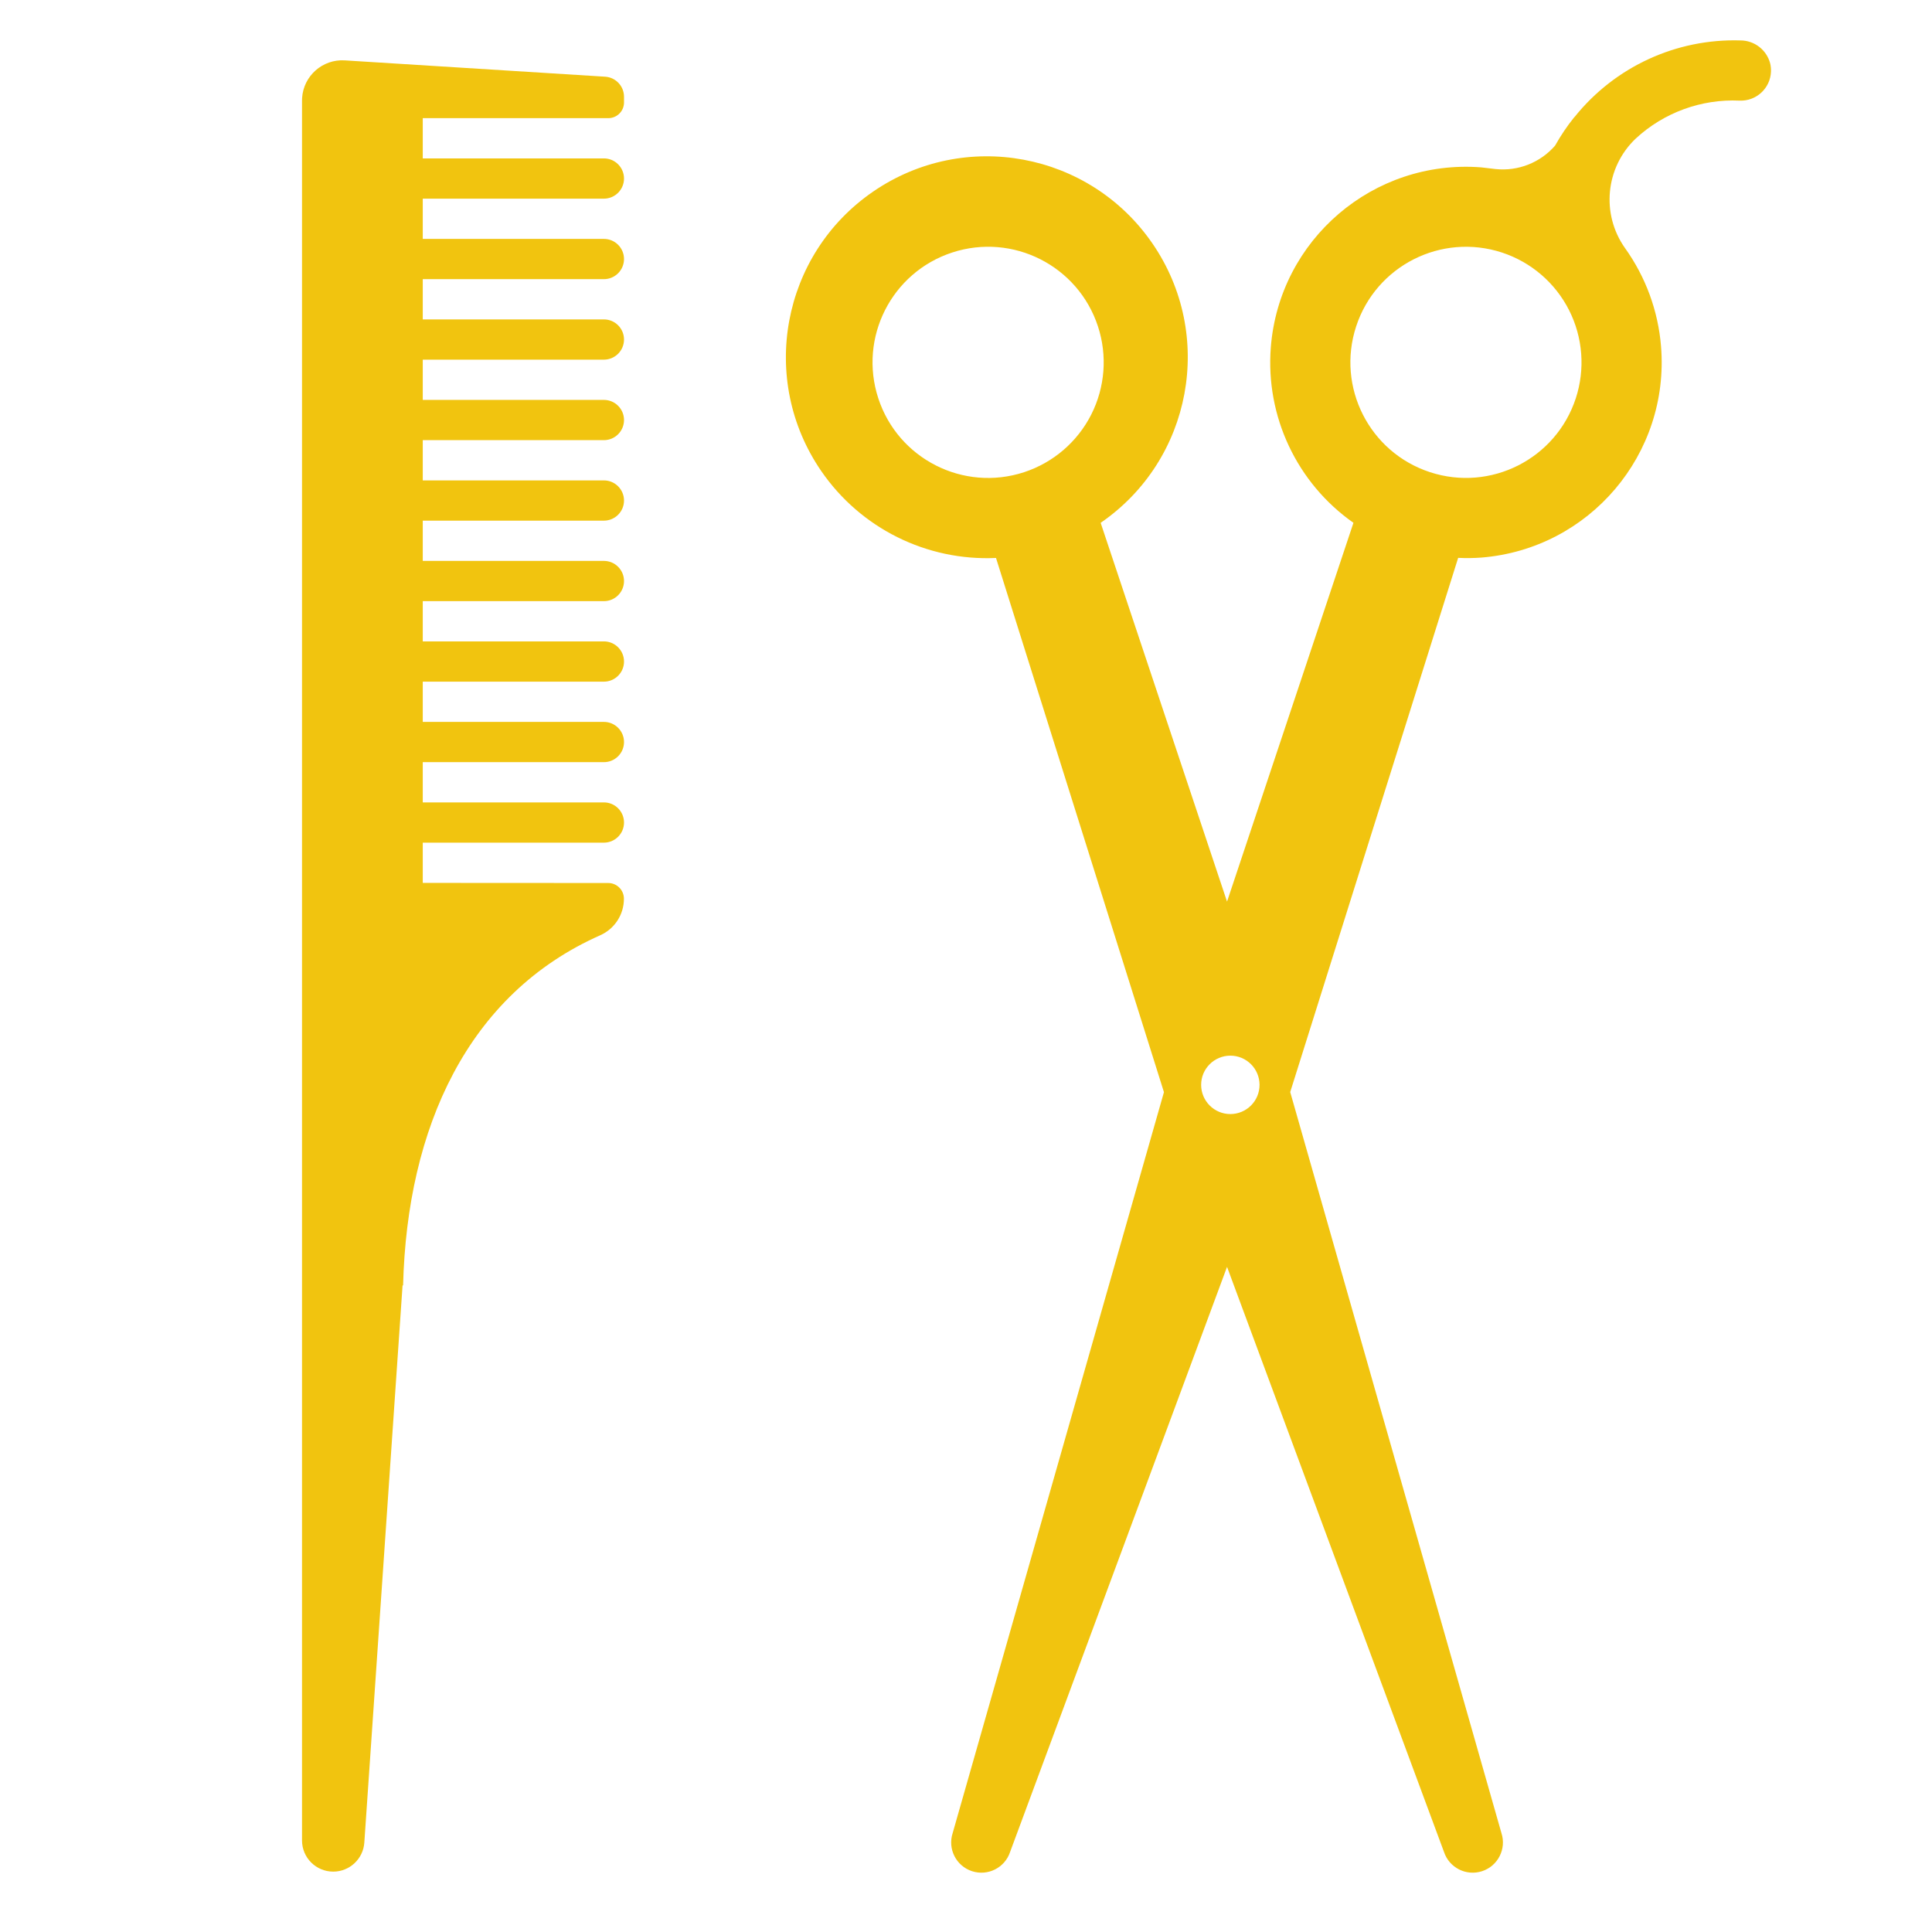
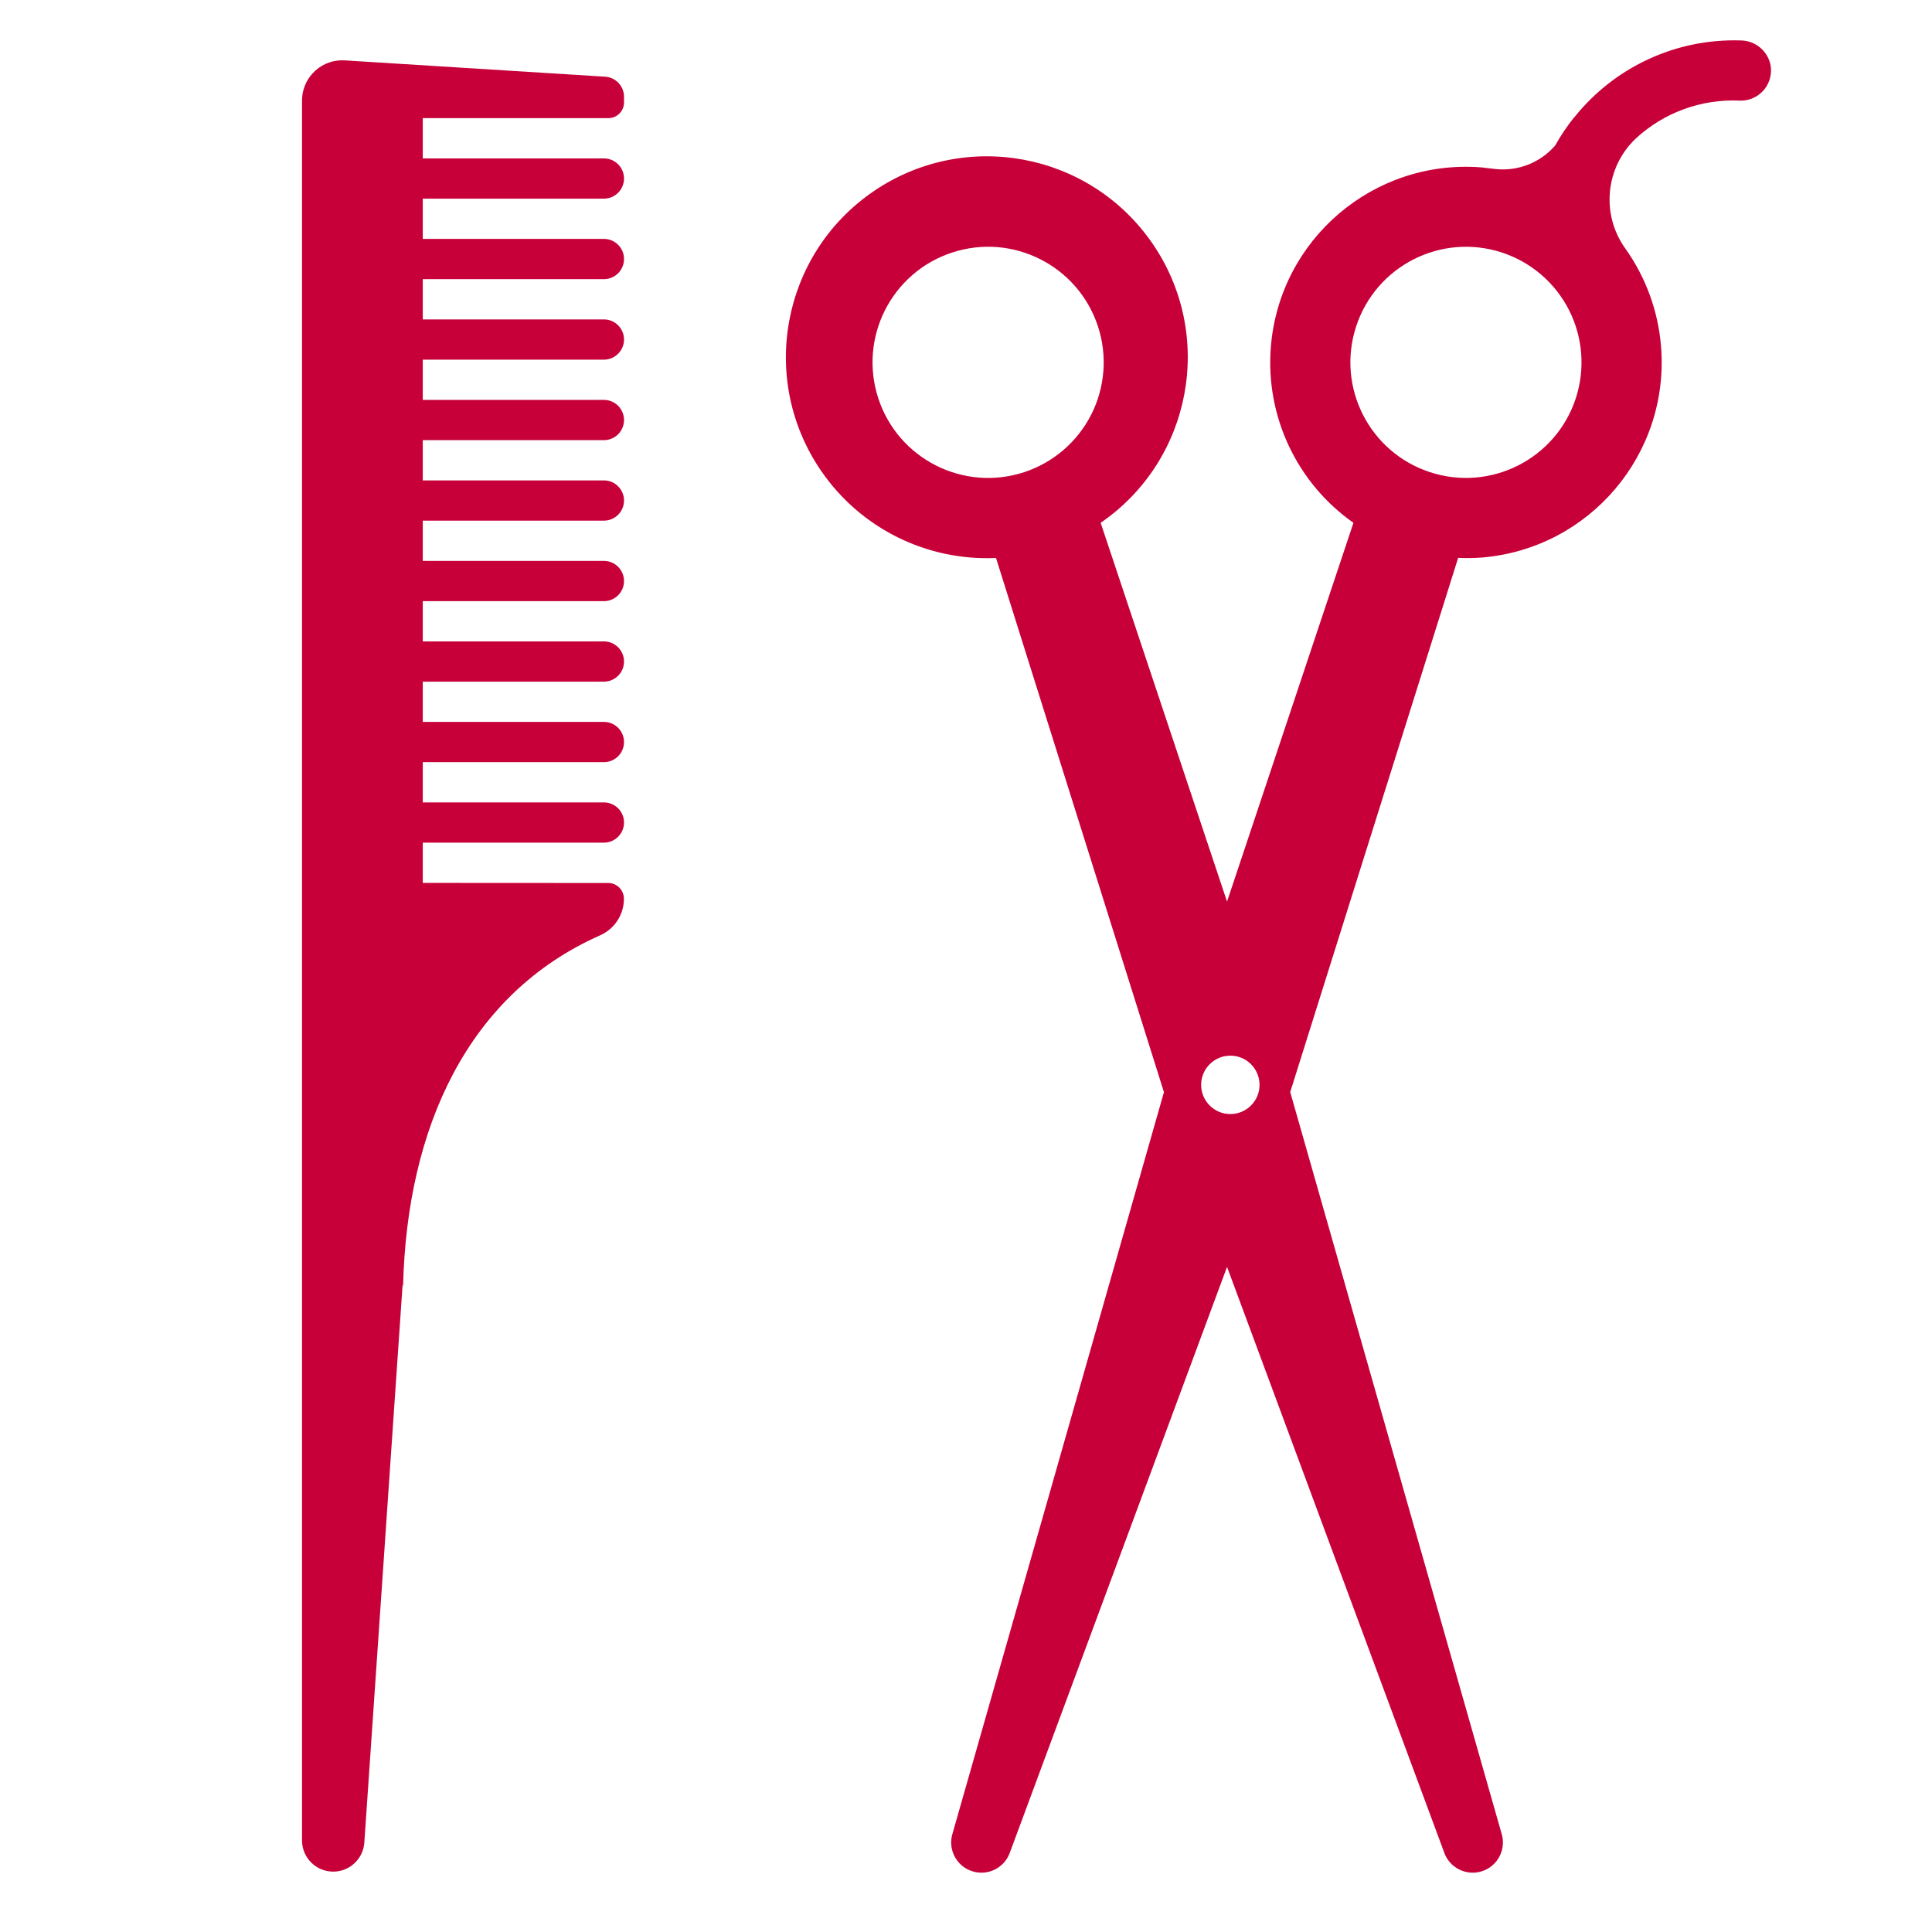
<svg xmlns="http://www.w3.org/2000/svg" width="96" height="96" xml:space="preserve" overflow="hidden">
  <g transform="matrix(1 0 0 1 0 -191)">
-     <path d="M21.007 234.871 21.007 232.871 30.007 232.871C30.559 232.871 31.007 232.423 31.007 231.871L31.007 231.871C31.007 231.319 30.559 230.871 30.007 230.871L21.007 230.871 21.007 228.871 30.007 228.871C30.559 228.871 31.007 228.423 31.007 227.871L31.007 227.871C31.007 227.319 30.559 226.871 30.007 226.871L21.007 226.871 21.007 224.871 30.007 224.871C30.559 224.871 31.007 224.423 31.007 223.871L31.007 223.871C31.007 223.319 30.559 222.871 30.007 222.871L21.007 222.871 21.007 220.871 30.007 220.871C30.559 220.871 31.007 220.423 31.007 219.871L31.007 219.871C31.007 219.319 30.559 218.871 30.007 218.871L21.007 218.871 21.007 216.871 30.007 216.871C30.559 216.871 31.007 216.423 31.007 215.871L31.007 215.871C31.007 215.319 30.559 214.871 30.007 214.871L21.007 214.871 21.007 212.871 30.007 212.871C30.559 212.871 31.007 212.423 31.007 211.871L31.007 211.871C31.007 211.319 30.559 210.871 30.007 210.871L21.007 210.871 21.007 208.871 30.007 208.871C30.559 208.871 31.007 208.423 31.007 207.871L31.007 207.871C31.007 207.319 30.559 206.871 30.007 206.871L21.007 206.871 21.007 204.871 30.007 204.871C30.559 204.871 31.007 204.423 31.007 203.871L31.007 203.871C31.007 203.319 30.559 202.871 30.007 202.871L21.007 202.871 21.007 200.871 30.007 200.871C30.559 200.871 31.007 200.423 31.007 199.871L31.007 199.871C31.007 199.319 30.559 198.871 30.007 198.871L21.007 198.871 21.007 196.871 30.227 196.871C30.658 196.871 31.007 196.522 31.007 196.091L31.007 195.811C31.008 195.282 30.598 194.844 30.07 194.811L17.132 194C16.03 193.931 15.08 194.769 15.011 195.871 15.008 195.914 15.007 195.957 15.007 196L15.007 282.45C15.007 283.306 15.701 284 16.557 284L16.557 284C17.372 284 18.048 283.369 18.103 282.556L20.003 254.871 20.029 254.871C20.229 247.053 23.229 240.393 29.829 237.471 30.544 237.151 31.004 236.44 31.002 235.656L31.002 235.656C31.002 235.225 30.653 234.876 30.222 234.876Z" fill="#F1C40F" />
-     <path d="M78.215 196.835C77.862 197.275 77.547 197.743 77.272 198.235 76.535 199.083 75.431 199.518 74.314 199.4L73.605 199.317C68.248 198.898 63.565 202.902 63.146 208.259 62.879 211.687 64.439 215.001 67.252 216.978L60.971 235.8 54.691 216.979C59.235 213.855 60.386 207.64 57.263 203.096 54.139 198.552 47.924 197.4 43.38 200.524 38.836 203.647 37.684 209.863 40.808 214.407 42.762 217.25 46.045 218.883 49.491 218.725L57.836 245.269 47.338 282.083C47.08 282.871 47.51 283.72 48.298 283.978 49.086 284.236 49.935 283.806 50.193 283.018L60.971 253.95 71.75 283.018C72.008 283.806 72.857 284.236 73.645 283.978 74.433 283.72 74.863 282.871 74.605 282.083L64.11 245.264 72.455 218.72C72.842 218.738 73.23 218.734 73.617 218.705 78.978 218.27 82.971 213.572 82.536 208.212 82.394 206.454 81.776 204.768 80.75 203.333 79.547 201.638 79.772 199.317 81.279 197.885 82.678 196.591 84.538 195.912 86.442 196 87.27 196.032 87.967 195.387 87.999 194.56 88.005 194.421 87.991 194.282 87.958 194.147 87.781 193.478 87.177 193.011 86.485 193.009 83.293 192.91 80.241 194.318 78.243 196.809ZM50.887 214.463C47.873 215.45 44.629 213.807 43.642 210.793 42.655 207.778 44.298 204.535 47.312 203.548 50.326 202.56 53.57 204.204 54.557 207.218 55.031 208.665 54.911 210.241 54.223 211.6 53.534 212.959 52.334 213.988 50.887 214.463ZM61.136 246.357C60.335 246.358 59.685 245.708 59.684 244.907 59.683 244.106 60.333 243.456 61.134 243.455 61.935 243.454 62.585 244.104 62.586 244.905 62.586 244.906 62.586 244.906 62.586 244.907 62.585 245.708 61.937 246.356 61.136 246.357ZM78.3 210.792C77.313 213.806 74.07 215.449 71.056 214.462 68.043 213.476 66.399 210.233 67.386 207.219 68.373 204.205 71.616 202.562 74.63 203.548 76.077 204.022 77.277 205.052 77.965 206.41 78.653 207.769 78.773 209.345 78.3 210.792Z" fill="#F1C40F" />
+     <path d="M21.007 234.871 21.007 232.871 30.007 232.871C30.559 232.871 31.007 232.423 31.007 231.871L31.007 231.871C31.007 231.319 30.559 230.871 30.007 230.871L21.007 230.871 21.007 228.871 30.007 228.871C30.559 228.871 31.007 228.423 31.007 227.871L31.007 227.871C31.007 227.319 30.559 226.871 30.007 226.871L21.007 226.871 21.007 224.871 30.007 224.871C30.559 224.871 31.007 224.423 31.007 223.871L31.007 223.871C31.007 223.319 30.559 222.871 30.007 222.871L21.007 222.871 21.007 220.871 30.007 220.871C30.559 220.871 31.007 220.423 31.007 219.871L31.007 219.871C31.007 219.319 30.559 218.871 30.007 218.871L21.007 218.871 21.007 216.871 30.007 216.871C30.559 216.871 31.007 216.423 31.007 215.871L31.007 215.871C31.007 215.319 30.559 214.871 30.007 214.871L21.007 214.871 21.007 212.871 30.007 212.871C30.559 212.871 31.007 212.423 31.007 211.871L31.007 211.871C31.007 211.319 30.559 210.871 30.007 210.871L21.007 210.871 21.007 208.871 30.007 208.871C30.559 208.871 31.007 208.423 31.007 207.871L31.007 207.871C31.007 207.319 30.559 206.871 30.007 206.871L21.007 206.871 21.007 204.871 30.007 204.871C30.559 204.871 31.007 204.423 31.007 203.871L31.007 203.871C31.007 203.319 30.559 202.871 30.007 202.871L21.007 202.871 21.007 200.871 30.007 200.871C30.559 200.871 31.007 200.423 31.007 199.871L31.007 199.871C31.007 199.319 30.559 198.871 30.007 198.871L21.007 198.871 21.007 196.871 30.227 196.871C30.658 196.871 31.007 196.522 31.007 196.091L31.007 195.811C31.008 195.282 30.598 194.844 30.07 194.811L17.132 194C16.03 193.931 15.08 194.769 15.011 195.871 15.008 195.914 15.007 195.957 15.007 196L15.007 282.45C15.007 283.306 15.701 284 16.557 284L16.557 284C17.372 284 18.048 283.369 18.103 282.556L20.003 254.871 20.029 254.871C20.229 247.053 23.229 240.393 29.829 237.471 30.544 237.151 31.004 236.44 31.002 235.656L31.002 235.656C31.002 235.225 30.653 234.876 30.222 234.876Z" fill="#C70039" />
+     <path d="M78.215 196.835C77.862 197.275 77.547 197.743 77.272 198.235 76.535 199.083 75.431 199.518 74.314 199.4L73.605 199.317C68.248 198.898 63.565 202.902 63.146 208.259 62.879 211.687 64.439 215.001 67.252 216.978L60.971 235.8 54.691 216.979C59.235 213.855 60.386 207.64 57.263 203.096 54.139 198.552 47.924 197.4 43.38 200.524 38.836 203.647 37.684 209.863 40.808 214.407 42.762 217.25 46.045 218.883 49.491 218.725L57.836 245.269 47.338 282.083C47.08 282.871 47.51 283.72 48.298 283.978 49.086 284.236 49.935 283.806 50.193 283.018L60.971 253.95 71.75 283.018C72.008 283.806 72.857 284.236 73.645 283.978 74.433 283.72 74.863 282.871 74.605 282.083L64.11 245.264 72.455 218.72C72.842 218.738 73.23 218.734 73.617 218.705 78.978 218.27 82.971 213.572 82.536 208.212 82.394 206.454 81.776 204.768 80.75 203.333 79.547 201.638 79.772 199.317 81.279 197.885 82.678 196.591 84.538 195.912 86.442 196 87.27 196.032 87.967 195.387 87.999 194.56 88.005 194.421 87.991 194.282 87.958 194.147 87.781 193.478 87.177 193.011 86.485 193.009 83.293 192.91 80.241 194.318 78.243 196.809ZM50.887 214.463C47.873 215.45 44.629 213.807 43.642 210.793 42.655 207.778 44.298 204.535 47.312 203.548 50.326 202.56 53.57 204.204 54.557 207.218 55.031 208.665 54.911 210.241 54.223 211.6 53.534 212.959 52.334 213.988 50.887 214.463ZM61.136 246.357C60.335 246.358 59.685 245.708 59.684 244.907 59.683 244.106 60.333 243.456 61.134 243.455 61.935 243.454 62.585 244.104 62.586 244.905 62.586 244.906 62.586 244.906 62.586 244.907 62.585 245.708 61.937 246.356 61.136 246.357ZM78.3 210.792C77.313 213.806 74.07 215.449 71.056 214.462 68.043 213.476 66.399 210.233 67.386 207.219 68.373 204.205 71.616 202.562 74.63 203.548 76.077 204.022 77.277 205.052 77.965 206.41 78.653 207.769 78.773 209.345 78.3 210.792Z" fill="#C70039" />
  </g>
</svg>
